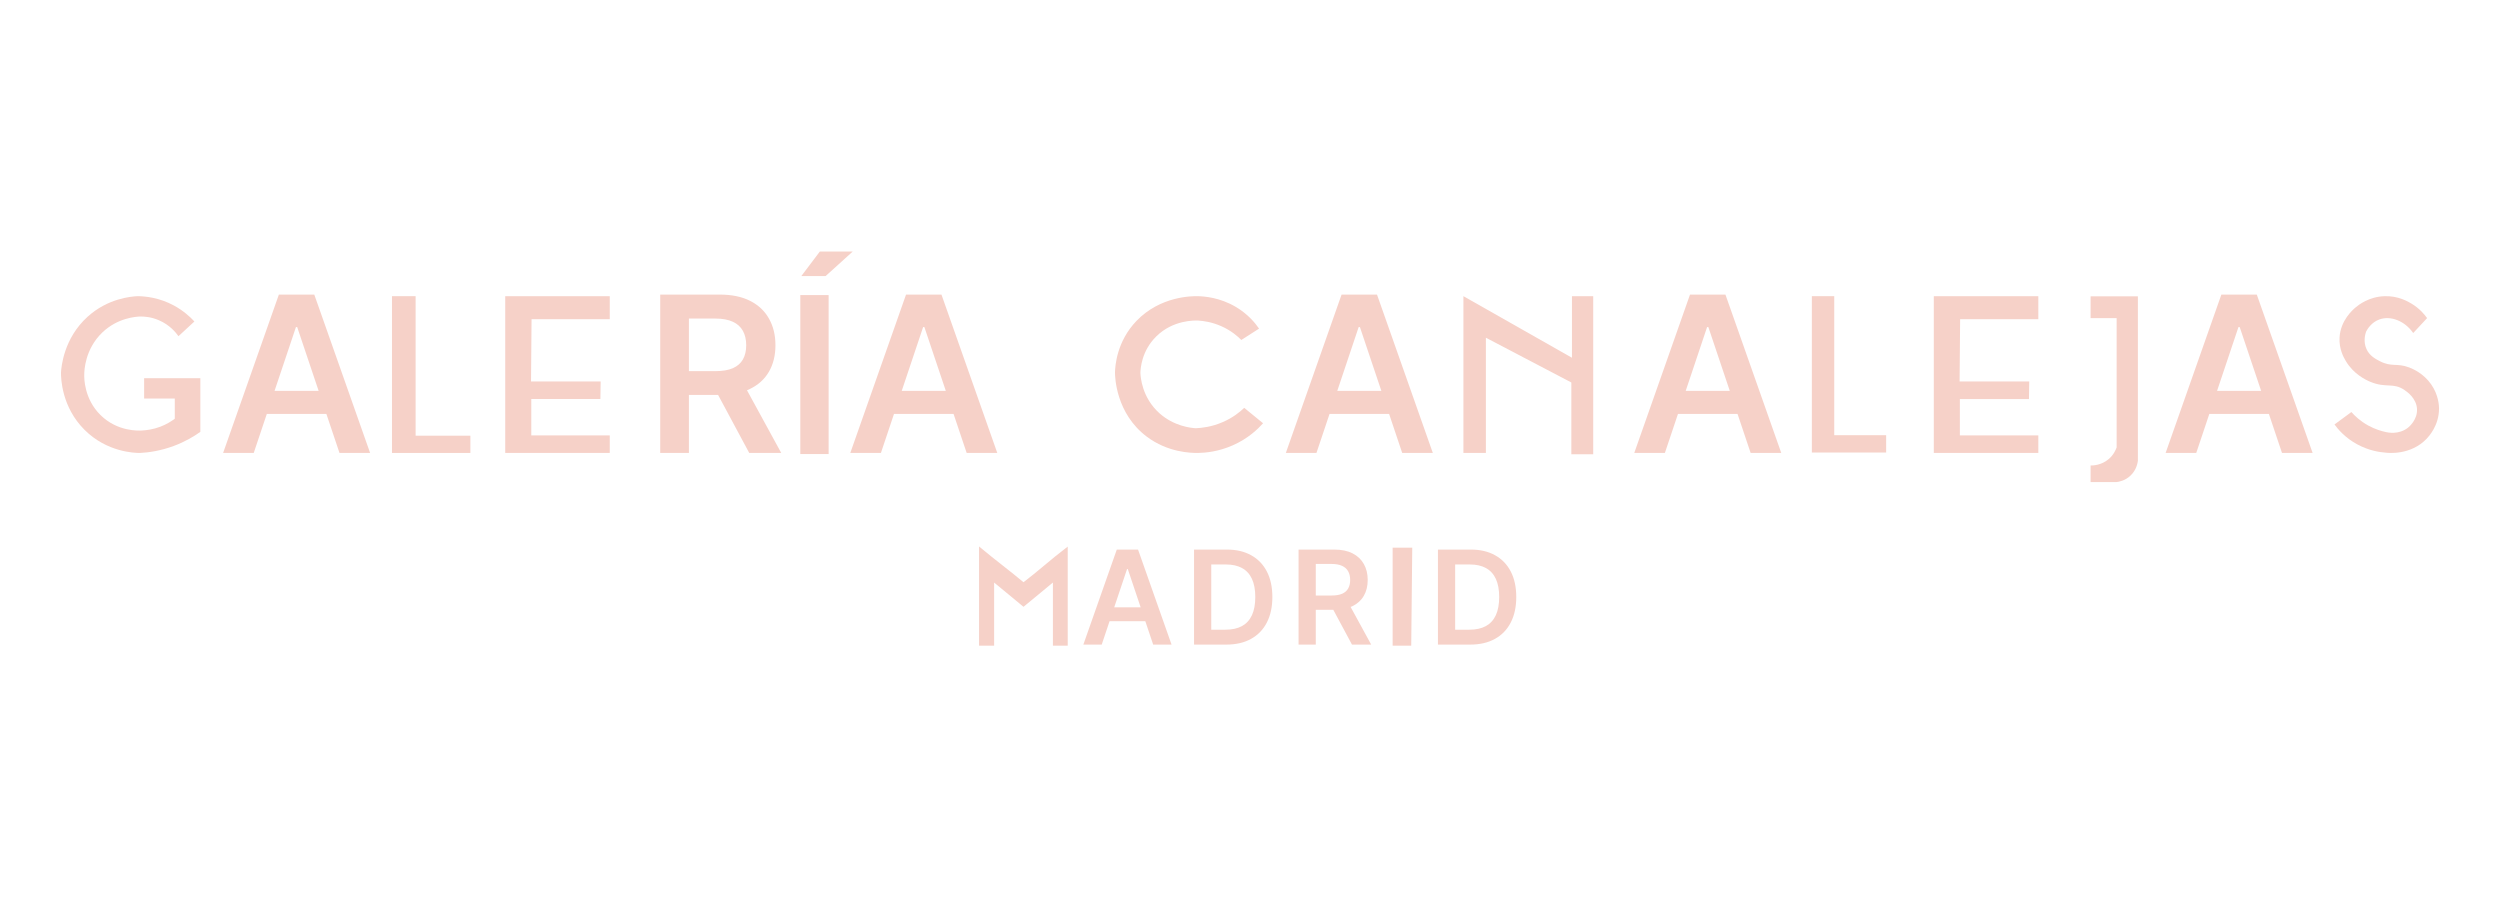
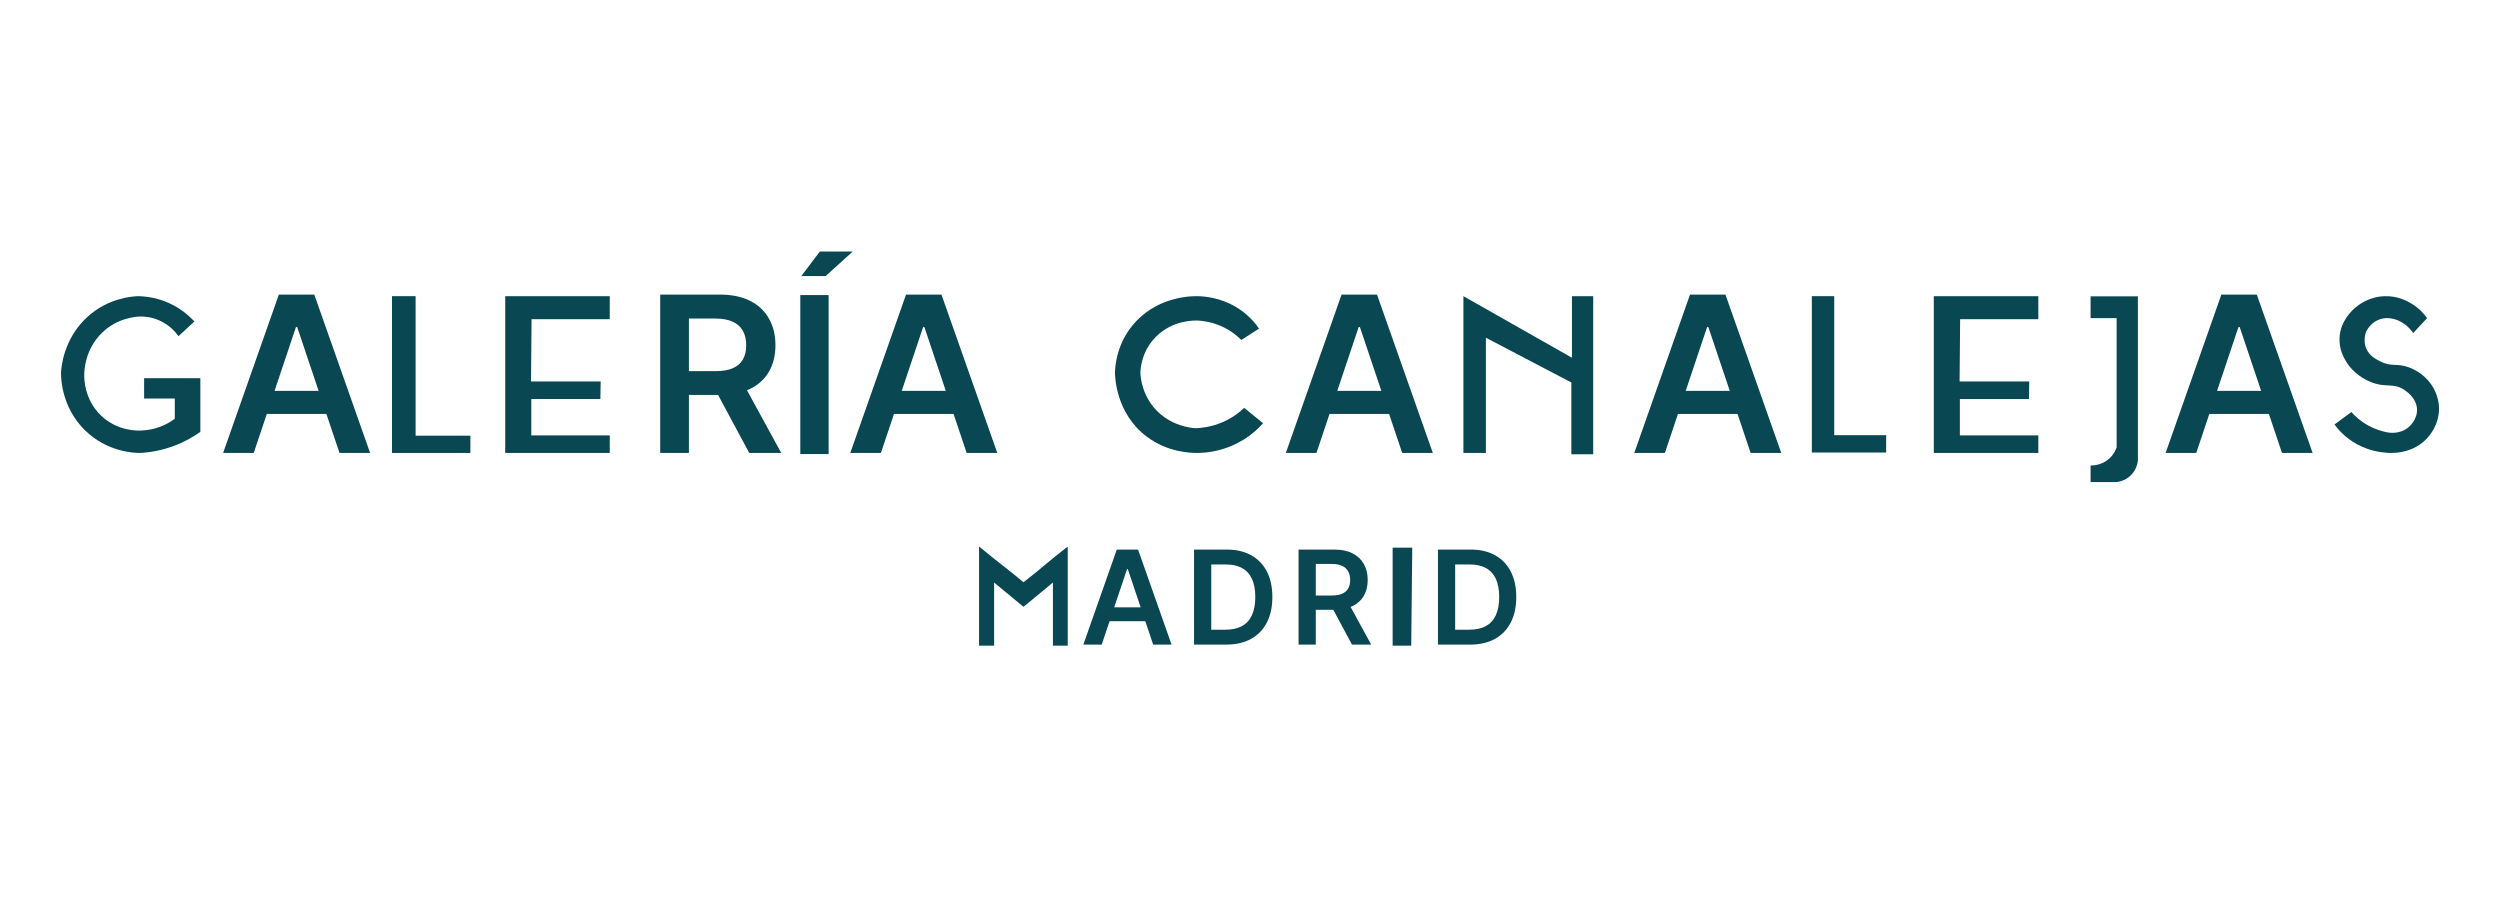
<svg xmlns="http://www.w3.org/2000/svg" width="287" height="103" viewBox="0 0 287 103" fill="none">
-   <path d="M20.504 38.581L22.317 36.906C21.82 36.364 21.05 35.665 19.968 35.074C18.271 34.158 16.682 34.01 15.804 34C15.024 34.039 12.372 34.256 10.042 36.374C7.312 38.857 7.039 42.118 7 42.788C7 43.399 7.059 46.719 9.72 49.36C12.285 51.911 15.434 52 16.068 52C17.043 51.951 18.417 51.764 19.958 51.192C21.255 50.709 22.269 50.099 23 49.576V43.419H16.545V45.754H20.065V48.069C19.685 48.355 19.129 48.709 18.408 48.985C17.579 49.3 16.838 49.389 16.331 49.419C15.951 49.448 13.494 49.576 11.534 47.645C9.652 45.783 9.662 43.409 9.672 43.015C9.672 42.571 9.74 40.089 11.748 38.167C13.513 36.483 15.59 36.355 16.116 36.335C16.594 36.335 17.374 36.384 18.252 36.769C19.49 37.3 20.192 38.177 20.494 38.601L20.504 38.581Z" fill="#F6D1C8" />
-   <path d="M75.793 52V33.818H82.612C84.008 33.818 85.18 34.061 86.127 34.546C87.08 35.032 87.799 35.712 88.284 36.588C88.776 37.458 89.021 38.473 89.021 39.633C89.021 40.799 88.773 41.811 88.276 42.669C87.784 43.522 87.059 44.182 86.1 44.649C85.142 45.111 83.964 45.342 82.567 45.342H77.711V42.607H82.123C82.94 42.607 83.609 42.495 84.13 42.27C84.65 42.039 85.035 41.705 85.284 41.267C85.538 40.823 85.665 40.278 85.665 39.633C85.665 38.988 85.538 38.438 85.284 37.982C85.029 37.52 84.642 37.171 84.121 36.934C83.6 36.692 82.928 36.57 82.106 36.57H79.087V52H75.793ZM85.186 43.761L89.687 52H86.012L81.591 43.761H85.186Z" fill="#F6D1C8" />
-   <path d="M149.076 74V63.091H153.167C154.005 63.091 154.708 63.236 155.276 63.528C155.848 63.819 156.279 64.227 156.571 64.753C156.865 65.275 157.013 65.884 157.013 66.58C157.013 67.279 156.864 67.887 156.565 68.402C156.271 68.913 155.836 69.309 155.26 69.59C154.685 69.867 153.978 70.005 153.14 70.005H150.227V68.364H152.874C153.364 68.364 153.765 68.297 154.078 68.162C154.39 68.023 154.621 67.823 154.77 67.56C154.923 67.294 154.999 66.967 154.999 66.58C154.999 66.193 154.923 65.863 154.77 65.589C154.618 65.312 154.385 65.103 154.072 64.961C153.76 64.815 153.357 64.742 152.863 64.742H151.052V74H149.076ZM154.712 69.057L157.412 74H155.207L152.554 69.057H154.712Z" fill="#F6D1C8" />
-   <path d="M45 34H47.712V50.017H54V52H45V34Z" fill="#F6D1C8" />
-   <path d="M208 34H210.57V49.96H216.53V51.95H208V34Z" fill="#F6D1C8" />
-   <path d="M58 34H70V36.641H61.023L60.962 43.794H68.956L68.925 45.808H60.992V49.986H70V52H58V34Z" fill="#F6D1C8" />
-   <path d="M222 34H234V36.642H225.023L224.962 43.794H232.956L232.926 45.812H224.992V49.981H234V52H222V34Z" fill="#F6D1C8" />
-   <path d="M95 34H92V52H95V34Z" fill="#F6D1C8" stroke="#F6D1C8" stroke-width="0.25" stroke-miterlimit="10" />
-   <path d="M168 34V52H170.58V38.77L180.39 43.91V52.15H182.9V34H180.46V41.07L168 34Z" fill="#F6D1C8" />
-   <path d="M240 34V36.52H242.99V51.36C242.89 51.64 242.65 52.22 242.07 52.71C241.23 53.42 240.27 53.44 240 53.44V55.34H242.99C243.23 55.31 243.95 55.2 244.58 54.6C245.28 53.94 245.4 53.12 245.43 52.9V34.02H240V34Z" fill="#F6D1C8" />
-   <path d="M277.048 38.221L278.63 36.519C278.331 36.094 277.772 35.422 276.855 34.864C276.421 34.609 275.312 33.947 273.74 34.003C271.955 34.06 270.759 35.006 270.412 35.299C270.113 35.554 268.685 36.775 268.579 38.761C268.511 40.066 269.051 41.031 269.283 41.418C270.161 42.931 271.579 43.612 272.109 43.83C273.942 44.596 274.733 43.868 276.064 44.795C276.354 44.993 277.405 45.731 277.473 46.951C277.54 48.19 276.547 49.013 276.45 49.088C275.37 49.949 274.077 49.637 273.932 49.609C273.402 49.495 272.669 49.287 271.878 48.852C270.952 48.341 270.325 47.736 269.939 47.301C269.293 47.774 268.646 48.256 268 48.729C268.405 49.287 269.235 50.271 270.624 51.018C271.955 51.736 273.19 51.916 273.875 51.964C274.145 52.001 276.739 52.285 278.572 50.375C278.813 50.119 280.01 48.843 280 46.894C280 46.629 279.971 45.362 279.084 44.104C278.215 42.875 277.029 42.355 276.576 42.184C275.119 41.636 274.588 42.175 273.209 41.465C272.717 41.21 272.013 40.851 271.666 40.056C271.28 39.196 271.531 38.354 271.627 38.07C271.791 37.758 272.254 36.992 273.161 36.67C274.424 36.217 276.045 36.812 277.029 38.221H277.048Z" fill="#F6D1C8" />
-   <path d="M142.503 39.029L144.54 37.725C144.109 37.096 143.267 36.058 141.866 35.23C140.045 34.154 138.292 34.02 137.479 34.001C136.892 33.992 133.219 33.973 130.468 36.839C128.186 39.22 128.02 42.029 128 42.753C128 43.295 128.108 47.457 131.643 50.123C134.062 51.942 136.696 52.009 137.558 51.999C138.419 51.98 139.898 51.847 141.543 51.114C143.306 50.333 144.422 49.238 145 48.59L142.836 46.819C142.356 47.285 141.543 47.952 140.368 48.457C139.105 49.009 137.959 49.133 137.264 49.161C136.676 49.123 134.776 48.923 133.112 47.447C131.094 45.648 130.938 43.286 130.918 42.81C130.928 42.353 131.036 40.296 132.74 38.62C134.669 36.715 137.156 36.782 137.558 36.801C138.175 36.839 139.134 36.972 140.211 37.449C141.328 37.944 142.082 38.601 142.513 39.039L142.503 39.029Z" fill="#F6D1C8" />
-   <path d="M112.52 74H114V66.61L117.5 69.5L121 66.61V74L122.45 74V63C120.72 64.32 119.23 65.68 117.5 67C115.92 65.68 114.1 64.32 112.52 63V74Z" fill="#F6D1C8" stroke="#F6D1C8" stroke-width="0.25" stroke-miterlimit="10" />
-   <path d="M160 63H162L161.885 74H160V63Z" fill="#F6D1C8" stroke="#F6D1C8" stroke-width="0.25" stroke-miterlimit="10" />
-   <path d="M92.24 31.57L94.18 29H97.57L94.73 31.57H92.24Z" fill="#F6D1C8" stroke="#F6D1C8" stroke-width="0.25" stroke-miterlimit="10" />
-   <path d="M29.128 52H25.613L32.014 33.818H36.08L42.489 52H38.974L34.117 37.547H33.975L29.128 52ZM29.244 44.871H38.832V47.517H29.244V44.871Z" fill="#F6D1C8" />
-   <path d="M101.128 52H97.613L104.013 33.818H108.08L114.489 52H110.974L106.118 37.547H105.975L101.128 52ZM101.244 44.871H110.832V47.517H101.244V44.871Z" fill="#F6D1C8" />
-   <path d="M151.128 52H147.613L154.013 33.818H158.08L164.489 52H160.974L156.118 37.547H155.975L151.128 52ZM151.244 44.871H160.832V47.517H151.244V44.871Z" fill="#F6D1C8" />
-   <path d="M191.128 52H187.613L194.013 33.818H198.08L204.489 52H200.974L196.118 37.547H195.975L191.128 52ZM191.244 44.871H200.832V47.517H191.244V44.871Z" fill="#F6D1C8" />
-   <path d="M252.128 52H248.613L255.013 33.818H259.08L265.489 52H261.974L257.118 37.547H256.975L252.128 52ZM252.244 44.871H261.832V47.517H252.244V44.871Z" fill="#F6D1C8" />
-   <path d="M140.773 74H137.076V63.091H140.847C141.93 63.091 142.861 63.309 143.638 63.746C144.42 64.179 145.02 64.803 145.439 65.616C145.858 66.429 146.067 67.402 146.067 68.535C146.067 69.671 145.856 70.648 145.434 71.465C145.015 72.281 144.409 72.908 143.617 73.345C142.829 73.782 141.881 74 140.773 74ZM139.052 72.29H140.677C141.437 72.29 142.071 72.152 142.578 71.875C143.086 71.594 143.468 71.177 143.724 70.623C143.979 70.065 144.107 69.369 144.107 68.535C144.107 67.7 143.979 67.008 143.724 66.457C143.468 65.903 143.09 65.49 142.589 65.216C142.092 64.939 141.474 64.801 140.735 64.801H139.052V72.29Z" fill="#F6D1C8" />
-   <path d="M168.773 74H165.076V63.091H168.847C169.93 63.091 170.861 63.309 171.638 63.746C172.42 64.179 173.02 64.803 173.439 65.616C173.858 66.429 174.067 67.402 174.067 68.535C174.067 69.671 173.856 70.648 173.434 71.465C173.015 72.281 172.409 72.908 171.617 73.345C170.829 73.782 169.881 74 168.773 74ZM167.052 72.29H168.677C169.437 72.29 170.071 72.152 170.578 71.875C171.086 71.594 171.468 71.177 171.724 70.623C171.979 70.065 172.107 69.369 172.107 68.535C172.107 67.7 171.979 67.008 171.724 66.457C171.468 65.903 171.09 65.49 170.589 65.216C170.092 64.939 169.474 64.801 168.735 64.801H167.052V72.29Z" fill="#F6D1C8" />
-   <path d="M126.477 74H124.368L128.208 63.091H130.648L134.494 74H132.384L129.471 65.328H129.385L126.477 74ZM126.546 69.723H132.299V71.31H126.546V69.723Z" fill="#F6D1C8" />
+   <path d="M20.504 38.581L22.317 36.906C21.82 36.364 21.05 35.665 19.968 35.074C18.271 34.158 16.682 34.01 15.804 34C15.024 34.039 12.372 34.256 10.042 36.374C7.312 38.857 7.039 42.118 7 42.788C7 43.399 7.059 46.719 9.72 49.36C12.285 51.911 15.434 52 16.068 52C17.043 51.951 18.417 51.764 19.958 51.192C21.255 50.709 22.269 50.099 23 49.576V43.419H16.545V45.754H20.065V48.069C19.685 48.355 19.129 48.709 18.408 48.985C17.579 49.3 16.838 49.389 16.331 49.419C15.951 49.448 13.494 49.576 11.534 47.645C9.652 45.783 9.662 43.409 9.672 43.015C9.672 42.571 9.74 40.089 11.748 38.167C13.513 36.483 15.59 36.355 16.116 36.335C16.594 36.335 17.374 36.384 18.252 36.769C19.49 37.3 20.192 38.177 20.494 38.601L20.504 38.581Z" fill="#094752" />
+   <path d="M75.793 52V33.818H82.612C84.008 33.818 85.18 34.061 86.127 34.546C87.08 35.032 87.799 35.712 88.284 36.588C88.776 37.458 89.021 38.473 89.021 39.633C89.021 40.799 88.773 41.811 88.276 42.669C87.784 43.522 87.059 44.182 86.1 44.649C85.142 45.111 83.964 45.342 82.567 45.342H77.711V42.607H82.123C82.94 42.607 83.609 42.495 84.13 42.27C84.65 42.039 85.035 41.705 85.284 41.267C85.538 40.823 85.665 40.278 85.665 39.633C85.665 38.988 85.538 38.438 85.284 37.982C85.029 37.52 84.642 37.171 84.121 36.934C83.6 36.692 82.928 36.57 82.106 36.57H79.087V52H75.793ZM85.186 43.761L89.687 52H86.012L81.591 43.761H85.186Z" fill="#094752" />
+   <path d="M149.076 74V63.091H153.167C154.005 63.091 154.708 63.236 155.276 63.528C155.848 63.819 156.279 64.227 156.571 64.753C156.865 65.275 157.013 65.884 157.013 66.58C157.013 67.279 156.864 67.887 156.565 68.402C156.271 68.913 155.836 69.309 155.26 69.59C154.685 69.867 153.978 70.005 153.14 70.005H150.227V68.364H152.874C153.364 68.364 153.765 68.297 154.078 68.162C154.39 68.023 154.621 67.823 154.77 67.56C154.923 67.294 154.999 66.967 154.999 66.58C154.999 66.193 154.923 65.863 154.77 65.589C154.618 65.312 154.385 65.103 154.072 64.961C153.76 64.815 153.357 64.742 152.863 64.742H151.052V74H149.076ZM154.712 69.057L157.412 74H155.207L152.554 69.057H154.712Z" fill="#094752" />
+   <path d="M45 34H47.712V50.017H54V52H45V34Z" fill="#094752" />
+   <path d="M208 34H210.57V49.96H216.53V51.95H208V34Z" fill="#094752" />
+   <path d="M58 34H70V36.641H61.023L60.962 43.794H68.956L68.925 45.808H60.992V49.986H70V52H58V34Z" fill="#094752" />
+   <path d="M222 34H234V36.642H225.023L224.962 43.794H232.956L232.926 45.812H224.992V49.981H234V52H222V34Z" fill="#094752" />
+   <path d="M95 34H92V52H95V34Z" fill="#094752" stroke="#094752" stroke-width="0.25" stroke-miterlimit="10" />
+   <path d="M168 34V52H170.58V38.77L180.39 43.91V52.15H182.9V34H180.46V41.07L168 34Z" fill="#094752" />
+   <path d="M240 34V36.52H242.99V51.36C242.89 51.64 242.65 52.22 242.07 52.71C241.23 53.42 240.27 53.44 240 53.44V55.34H242.99C243.23 55.31 243.95 55.2 244.58 54.6C245.28 53.94 245.4 53.12 245.43 52.9V34.02H240V34Z" fill="#094752" />
+   <path d="M277.048 38.221L278.63 36.519C278.331 36.094 277.772 35.422 276.855 34.864C276.421 34.609 275.312 33.947 273.74 34.003C271.955 34.06 270.759 35.006 270.412 35.299C270.113 35.554 268.685 36.775 268.579 38.761C268.511 40.066 269.051 41.031 269.283 41.418C270.161 42.931 271.579 43.612 272.109 43.83C273.942 44.596 274.733 43.868 276.064 44.795C276.354 44.993 277.405 45.731 277.473 46.951C277.54 48.19 276.547 49.013 276.45 49.088C275.37 49.949 274.077 49.637 273.932 49.609C273.402 49.495 272.669 49.287 271.878 48.852C270.952 48.341 270.325 47.736 269.939 47.301C269.293 47.774 268.646 48.256 268 48.729C268.405 49.287 269.235 50.271 270.624 51.018C271.955 51.736 273.19 51.916 273.875 51.964C274.145 52.001 276.739 52.285 278.572 50.375C278.813 50.119 280.01 48.843 280 46.894C280 46.629 279.971 45.362 279.084 44.104C278.215 42.875 277.029 42.355 276.576 42.184C275.119 41.636 274.588 42.175 273.209 41.465C272.717 41.21 272.013 40.851 271.666 40.056C271.28 39.196 271.531 38.354 271.627 38.07C271.791 37.758 272.254 36.992 273.161 36.67C274.424 36.217 276.045 36.812 277.029 38.221H277.048Z" fill="#094752" />
+   <path d="M142.503 39.029L144.54 37.725C144.109 37.096 143.267 36.058 141.866 35.23C140.045 34.154 138.292 34.02 137.479 34.001C136.892 33.992 133.219 33.973 130.468 36.839C128.186 39.22 128.02 42.029 128 42.753C128 43.295 128.108 47.457 131.643 50.123C134.062 51.942 136.696 52.009 137.558 51.999C138.419 51.98 139.898 51.847 141.543 51.114C143.306 50.333 144.422 49.238 145 48.59L142.836 46.819C142.356 47.285 141.543 47.952 140.368 48.457C139.105 49.009 137.959 49.133 137.264 49.161C136.676 49.123 134.776 48.923 133.112 47.447C131.094 45.648 130.938 43.286 130.918 42.81C130.928 42.353 131.036 40.296 132.74 38.62C134.669 36.715 137.156 36.782 137.558 36.801C138.175 36.839 139.134 36.972 140.211 37.449C141.328 37.944 142.082 38.601 142.513 39.039L142.503 39.029Z" fill="#094752" />
+   <path d="M112.52 74H114V66.61L117.5 69.5L121 66.61V74H122.45V63C120.72 64.32 119.23 65.68 117.5 67C115.92 65.68 114.1 64.32 112.52 63V74Z" fill="#094752" stroke="#094752" stroke-width="0.25" stroke-miterlimit="10" />
+   <path d="M160 63H162L161.885 74H160V63Z" fill="#094752" stroke="#094752" stroke-width="0.25" stroke-miterlimit="10" />
+   <path d="M92.24 31.57L94.18 29H97.57L94.73 31.57H92.24Z" fill="#094752" stroke="#094752" stroke-width="0.25" stroke-miterlimit="10" />
+   <path d="M29.128 52H25.613L32.013 33.818H36.079L42.489 52H38.974L34.117 37.547H33.975L29.128 52ZM29.244 44.871H38.832V47.517H29.244V44.871Z" fill="#094752" />
+   <path d="M101.128 52H97.612L104.013 33.818H108.08L114.489 52H110.974L106.118 37.547H105.975L101.128 52ZM101.244 44.871H110.832V47.517H101.244V44.871Z" fill="#094752" />
+   <path d="M151.128 52H147.613L154.013 33.818H158.08L164.489 52H160.974L156.118 37.547H155.975L151.128 52ZM151.244 44.871H160.832V47.517H151.244V44.871Z" fill="#094752" />
+   <path d="M191.128 52H187.613L194.013 33.818H198.08L204.489 52H200.974L196.118 37.547H195.975L191.128 52ZM191.244 44.871H200.832V47.517H191.244V44.871Z" fill="#094752" />
+   <path d="M252.128 52H248.613L255.013 33.818H259.08L265.489 52H261.974L257.118 37.547H256.975L252.128 52ZM252.244 44.871H261.832V47.517H252.244V44.871Z" fill="#094752" />
+   <path d="M140.773 74H137.076V63.091H140.847C141.93 63.091 142.861 63.309 143.638 63.746C144.42 64.179 145.02 64.803 145.439 65.616C145.858 66.429 146.067 67.402 146.067 68.535C146.067 69.671 145.856 70.648 145.434 71.465C145.015 72.281 144.409 72.908 143.617 73.345C142.829 73.782 141.881 74 140.773 74ZM139.052 72.29H140.677C141.437 72.29 142.071 72.152 142.578 71.875C143.086 71.594 143.468 71.177 143.724 70.623C143.979 70.065 144.107 69.369 144.107 68.535C144.107 67.7 143.979 67.008 143.724 66.457C143.468 65.903 143.09 65.49 142.589 65.216C142.092 64.939 141.474 64.801 140.735 64.801H139.052V72.29Z" fill="#094752" />
+   <path d="M168.773 74H165.076V63.091H168.847C169.93 63.091 170.861 63.309 171.638 63.746C172.42 64.179 173.02 64.803 173.439 65.616C173.858 66.429 174.067 67.402 174.067 68.535C174.067 69.671 173.856 70.648 173.434 71.465C173.015 72.281 172.409 72.908 171.617 73.345C170.829 73.782 169.881 74 168.773 74ZM167.052 72.29H168.677C169.437 72.29 170.071 72.152 170.578 71.875C171.086 71.594 171.468 71.177 171.724 70.623C171.979 70.065 172.107 69.369 172.107 68.535C172.107 67.7 171.979 67.008 171.724 66.457C171.468 65.903 171.09 65.49 170.589 65.216C170.092 64.939 169.474 64.801 168.735 64.801H167.052V72.29Z" fill="#094752" />
+   <path d="M126.477 74H124.368L128.208 63.091H130.648L134.494 74H132.384L129.471 65.328H129.385L126.477 74ZM126.546 69.723H132.299V71.31H126.546V69.723Z" fill="#094752" />
</svg>
